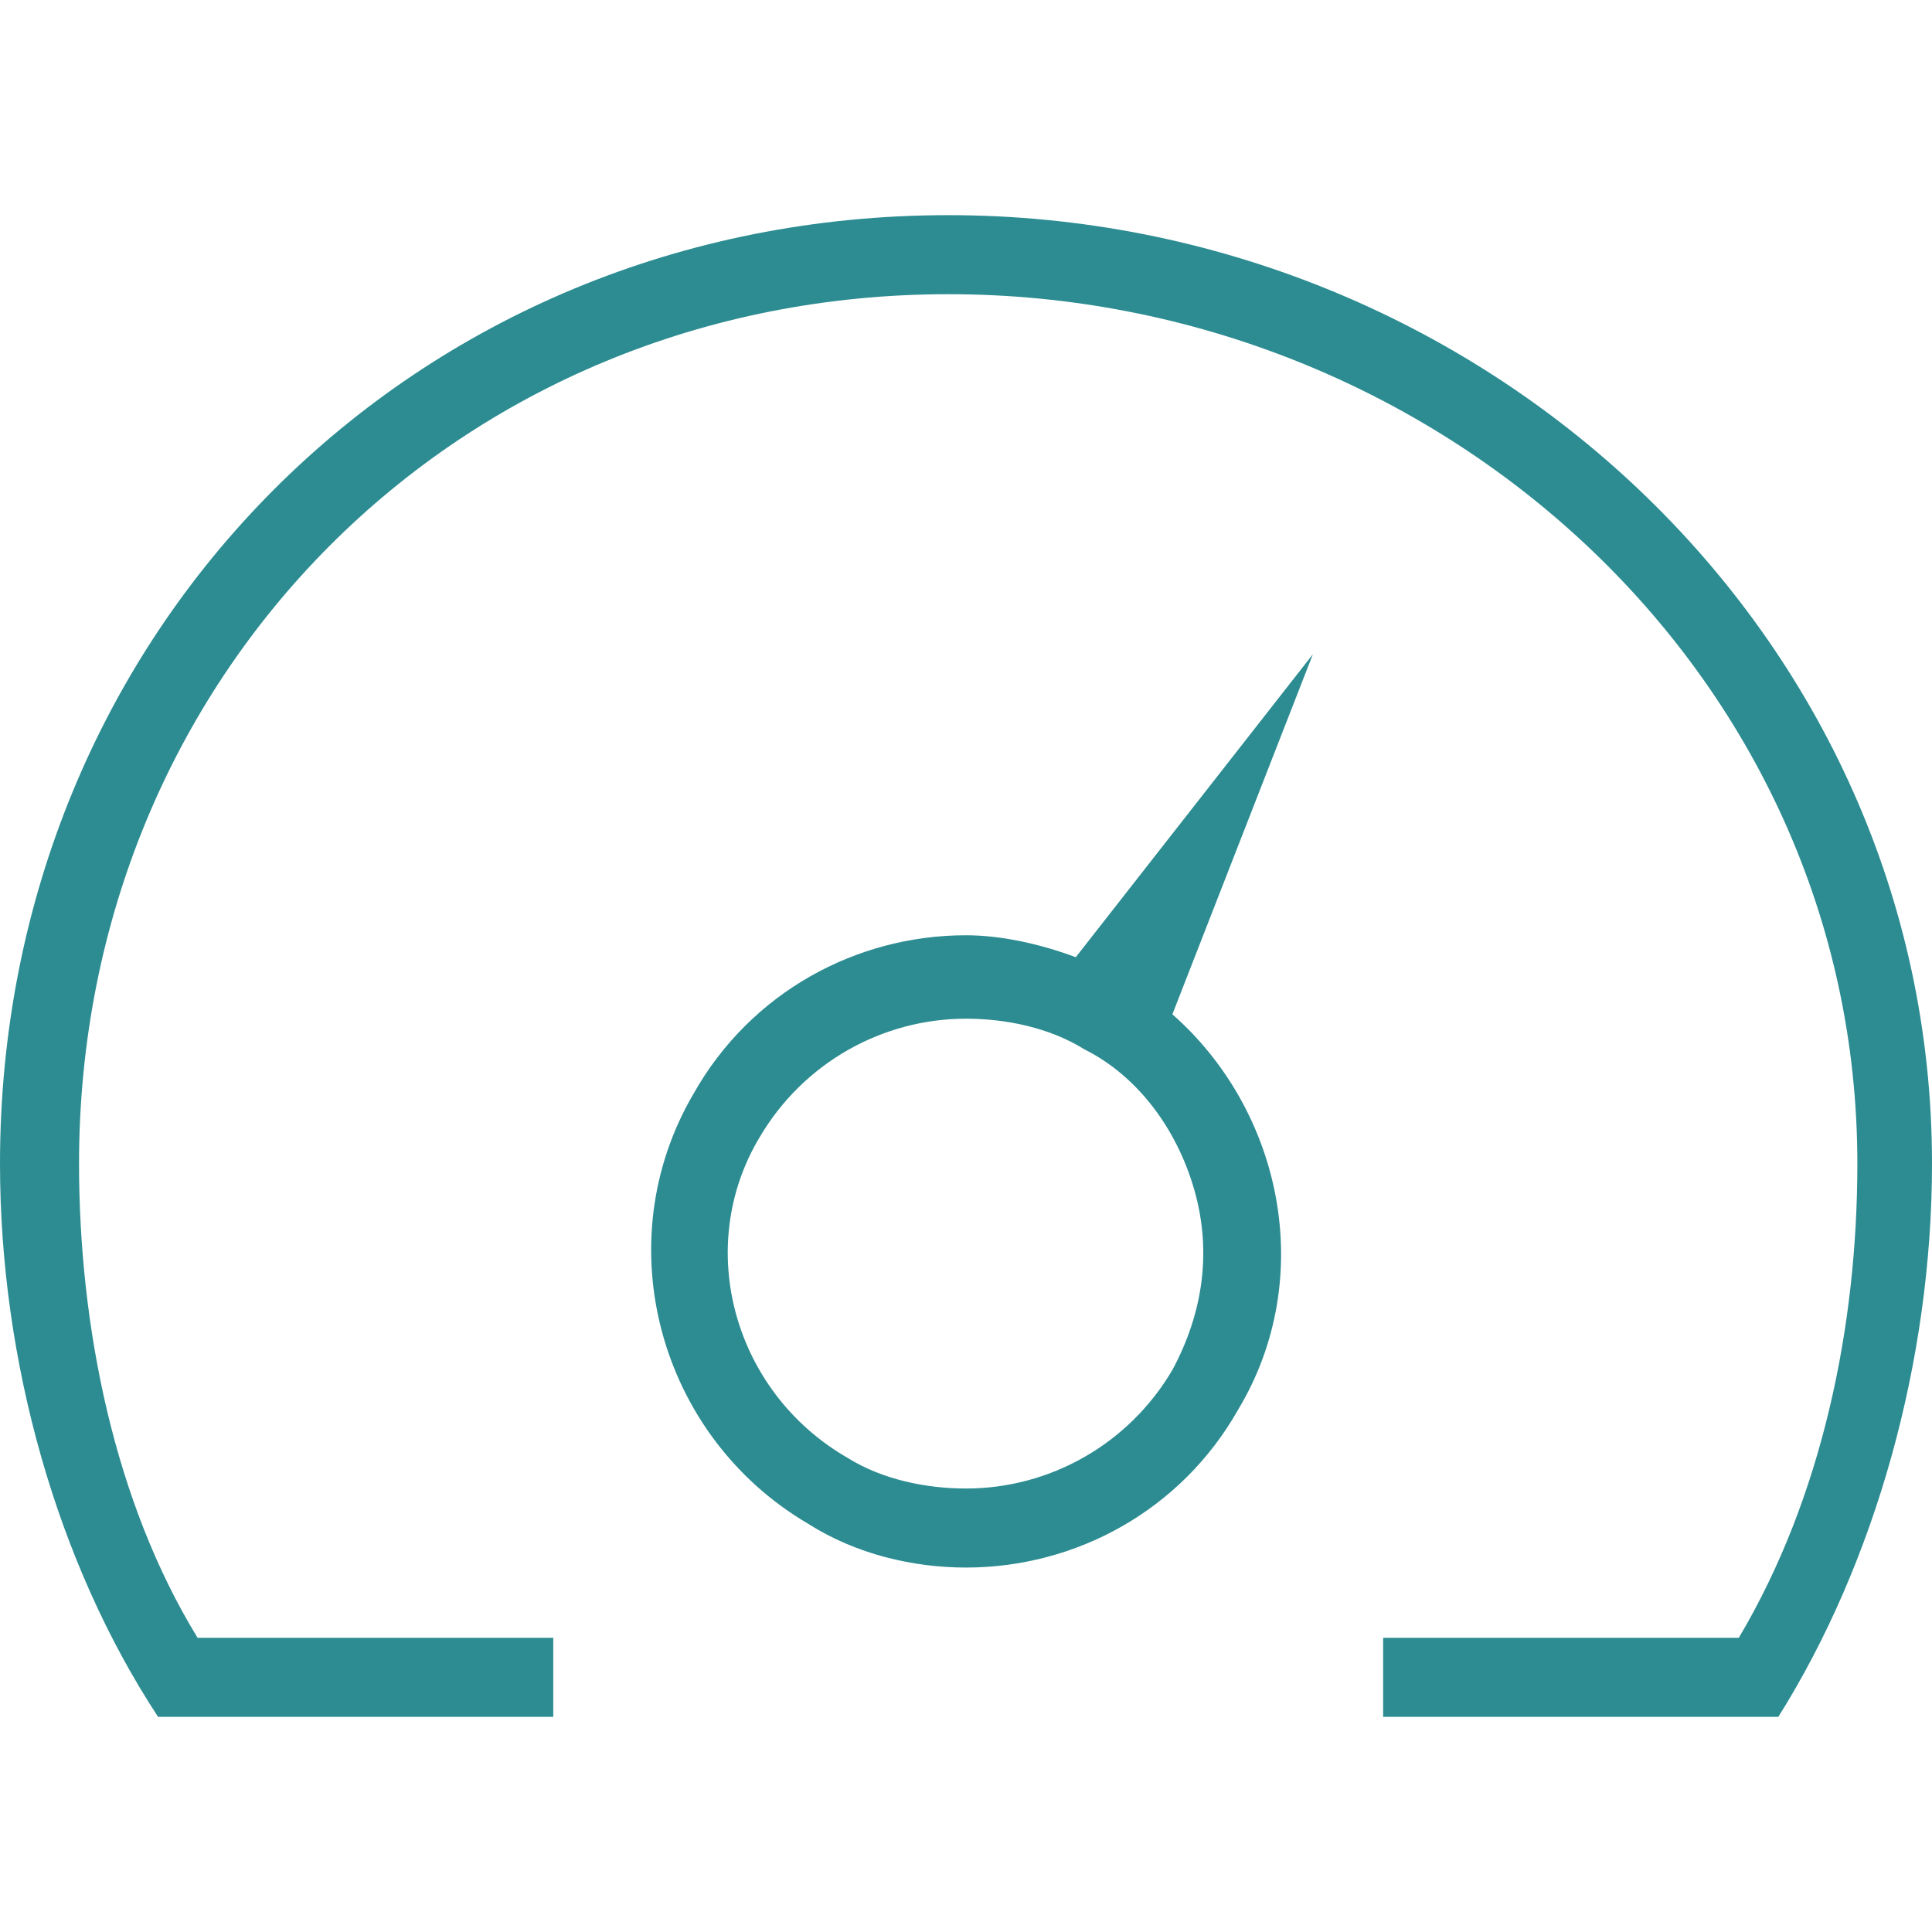
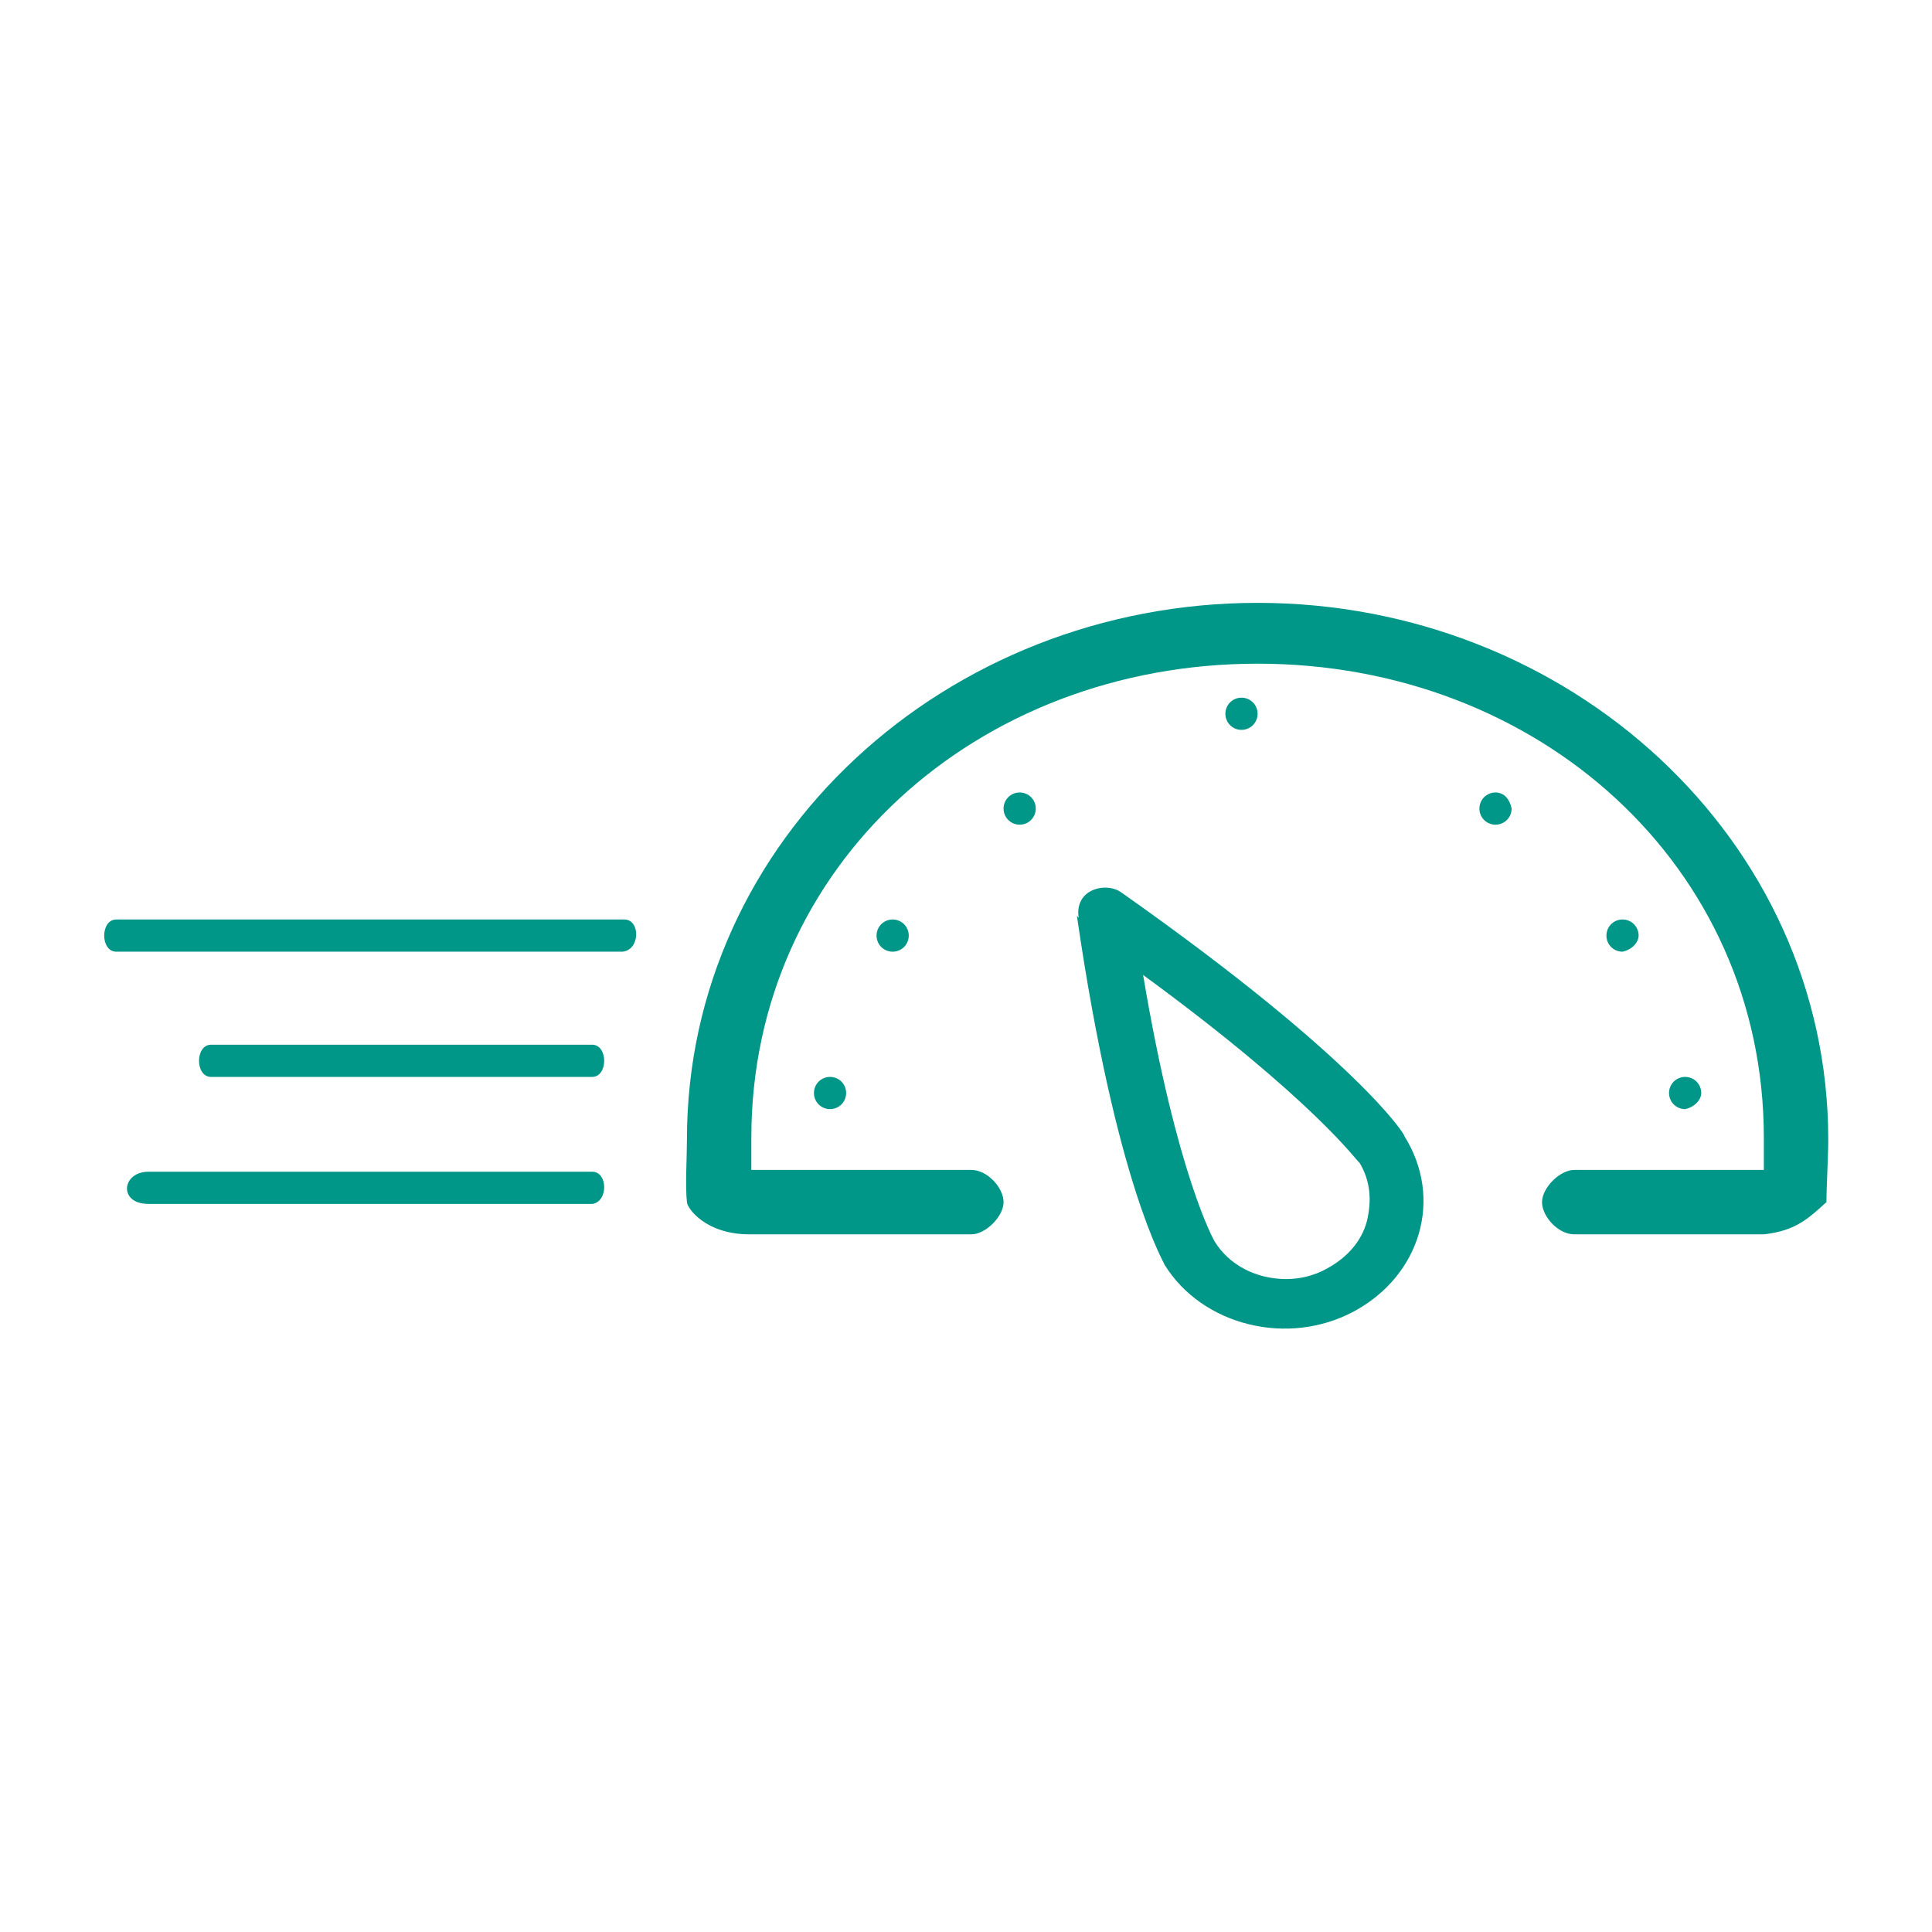
- <svg xmlns="http://www.w3.org/2000/svg" version="1.1" id="Слой_1" x="0px" y="0px" viewBox="0 0 44 44" style="enable-background:new 0 0 44 44;" xml:space="preserve">
+ <svg xmlns="http://www.w3.org/2000/svg" version="1.1" id="Слой_1" x="0px" y="0px" viewBox="0 0 108 108" style="enable-background:new 0 0 108 108;" xml:space="preserve">
  <style type="text/css">
- 	.st0{fill:#2C8C91;}
+ 	.st0{fill:#009688;}
</style>
-   <path class="st0" d="M24.5,21.8c-0.8-0.3-1.7-0.5-2.5-0.5c-2.5,0-4.9,1.3-6.2,3.6c-2,3.4-0.8,7.8,2.6,9.8c1.1,0.7,2.4,1,3.6,1  c2.5,0,4.9-1.3,6.2-3.6c1.8-3,1-6.8-1.5-9l3.2-8.2L24.5,21.8z M27.2,27.1c0.4,1.4,0.2,2.8-0.5,4.1c-1,1.7-2.8,2.7-4.7,2.7  c-0.9,0-1.9-0.2-2.7-0.7c-2.6-1.5-3.5-4.8-2-7.3c1-1.7,2.8-2.7,4.7-2.7c0.9,0,1.9,0.2,2.7,0.7C25.9,24.5,26.8,25.7,27.2,27.1z   M21.6,4.9C9.4,4.9,0,14.4,0,26.5c0,4.5,1.3,9.1,3.6,12.6h9v-1.8H4.5c-1.9-3.1-2.7-7.1-2.7-10.8c0-11.1,8.6-19.8,19.8-19.8  c11.1,0,20.7,8.6,20.7,19.8c0,3.7-0.8,7.6-2.7,10.8h-8.1v1.8h9C42.7,35.6,44,31,44,26.5C44,14.4,33.7,4.9,21.6,4.9z" />
+   <g>
+     <g>
+       <path class="st0" d="M102.2,63.7c0-16.8-14.5-30-31.9-30s-31.9,13.2-31.9,30c0,1-0.1,2.6,0,3.5c0,0.3,1,1.8,3.5,1.8h12.4    c0.8,0,1.8-1,1.8-1.8s-0.9-1.8-1.8-1.8H42c0-0.5,0-1.3,0-1.8c0-15.2,12.6-26.5,28.3-26.5s28.3,11.3,28.3,26.5c0,0.5,0,1.3,0,1.8    H88c-0.8,0-1.8,1-1.8,1.8S87.1,69,88,69c0,0,10.7,0,10.6,0c1.8-0.2,2.5-0.9,3.5-1.8C102.1,66.3,102.2,64.7,102.2,63.7z M62.7,49.9    L62.7,49.9c-0.4-0.3-1.1-0.4-1.7-0.1s-0.8,0.9-0.7,1.5l-0.1-0.1c2.2,15.1,4.9,19.4,4.9,19.5c2.1,3.4,6.9,4.6,10.6,2.6    s5-6.3,2.8-9.8C78.6,63.5,75.9,59.2,62.7,49.9z M76.4,68.3c-0.3,1.1-1.1,2-2.2,2.6c-0.7,0.4-1.5,0.6-2.3,0.6c-1.7,0-3.2-0.8-4-2.1    c0,0-2.1-3.6-4-14.9C73.6,61.6,75.9,65,76,65C76.6,66,76.7,67.1,76.4,68.3z M34.9,51.4H6.5c-0.9,0-0.9,1.8,0,1.8c0,0,7.8,0,28.3,0    C35.8,53.1,35.8,51.4,34.9,51.4z M33.1,60.2c0.9,0,0.9-1.8,0-1.8H11.8c-0.9,0-0.9,1.8,0,1.8C11.8,60.2,17.6,60.2,33.1,60.2z     M33.1,65.5H8.3c-1.5,0-1.7,1.8,0,1.8h24.8C34,67.2,34,65.5,33.1,65.5z M70.3,39.9c0-0.5-0.4-0.9-0.9-0.9s-0.9,0.4-0.9,0.9    s0.4,0.9,0.9,0.9C69.9,40.8,70.3,40.4,70.3,39.9z M57,44.3c-0.5,0-0.9,0.4-0.9,0.9s0.4,0.9,0.9,0.9s0.9-0.4,0.9-0.9    S57.5,44.3,57,44.3z M49,52.3c0,0.5,0.4,0.9,0.9,0.9s0.9-0.4,0.9-0.9s-0.4-0.9-0.9-0.9S49,51.8,49,52.3z M45.5,61.1    c0,0.5,0.4,0.9,0.9,0.9s0.9-0.4,0.9-0.9s-0.4-0.9-0.9-0.9C45.9,60.2,45.5,60.6,45.5,61.1z M83.6,44.3c-0.5,0-0.9,0.4-0.9,0.9    s0.4,0.9,0.9,0.9s0.9-0.4,0.9-0.9C84.4,44.7,84.1,44.3,83.6,44.3z M91.6,52.3c0-0.5-0.4-0.9-0.9-0.9s-0.9,0.4-0.9,0.9    s0.4,0.9,0.9,0.9C91.2,53.1,91.6,52.7,91.6,52.3z M95.1,61.1c0-0.5-0.4-0.9-0.9-0.9s-0.9,0.4-0.9,0.9s0.4,0.9,0.9,0.9    C94.7,61.9,95.1,61.5,95.1,61.1z" />
+     </g>
+   </g>
</svg>
